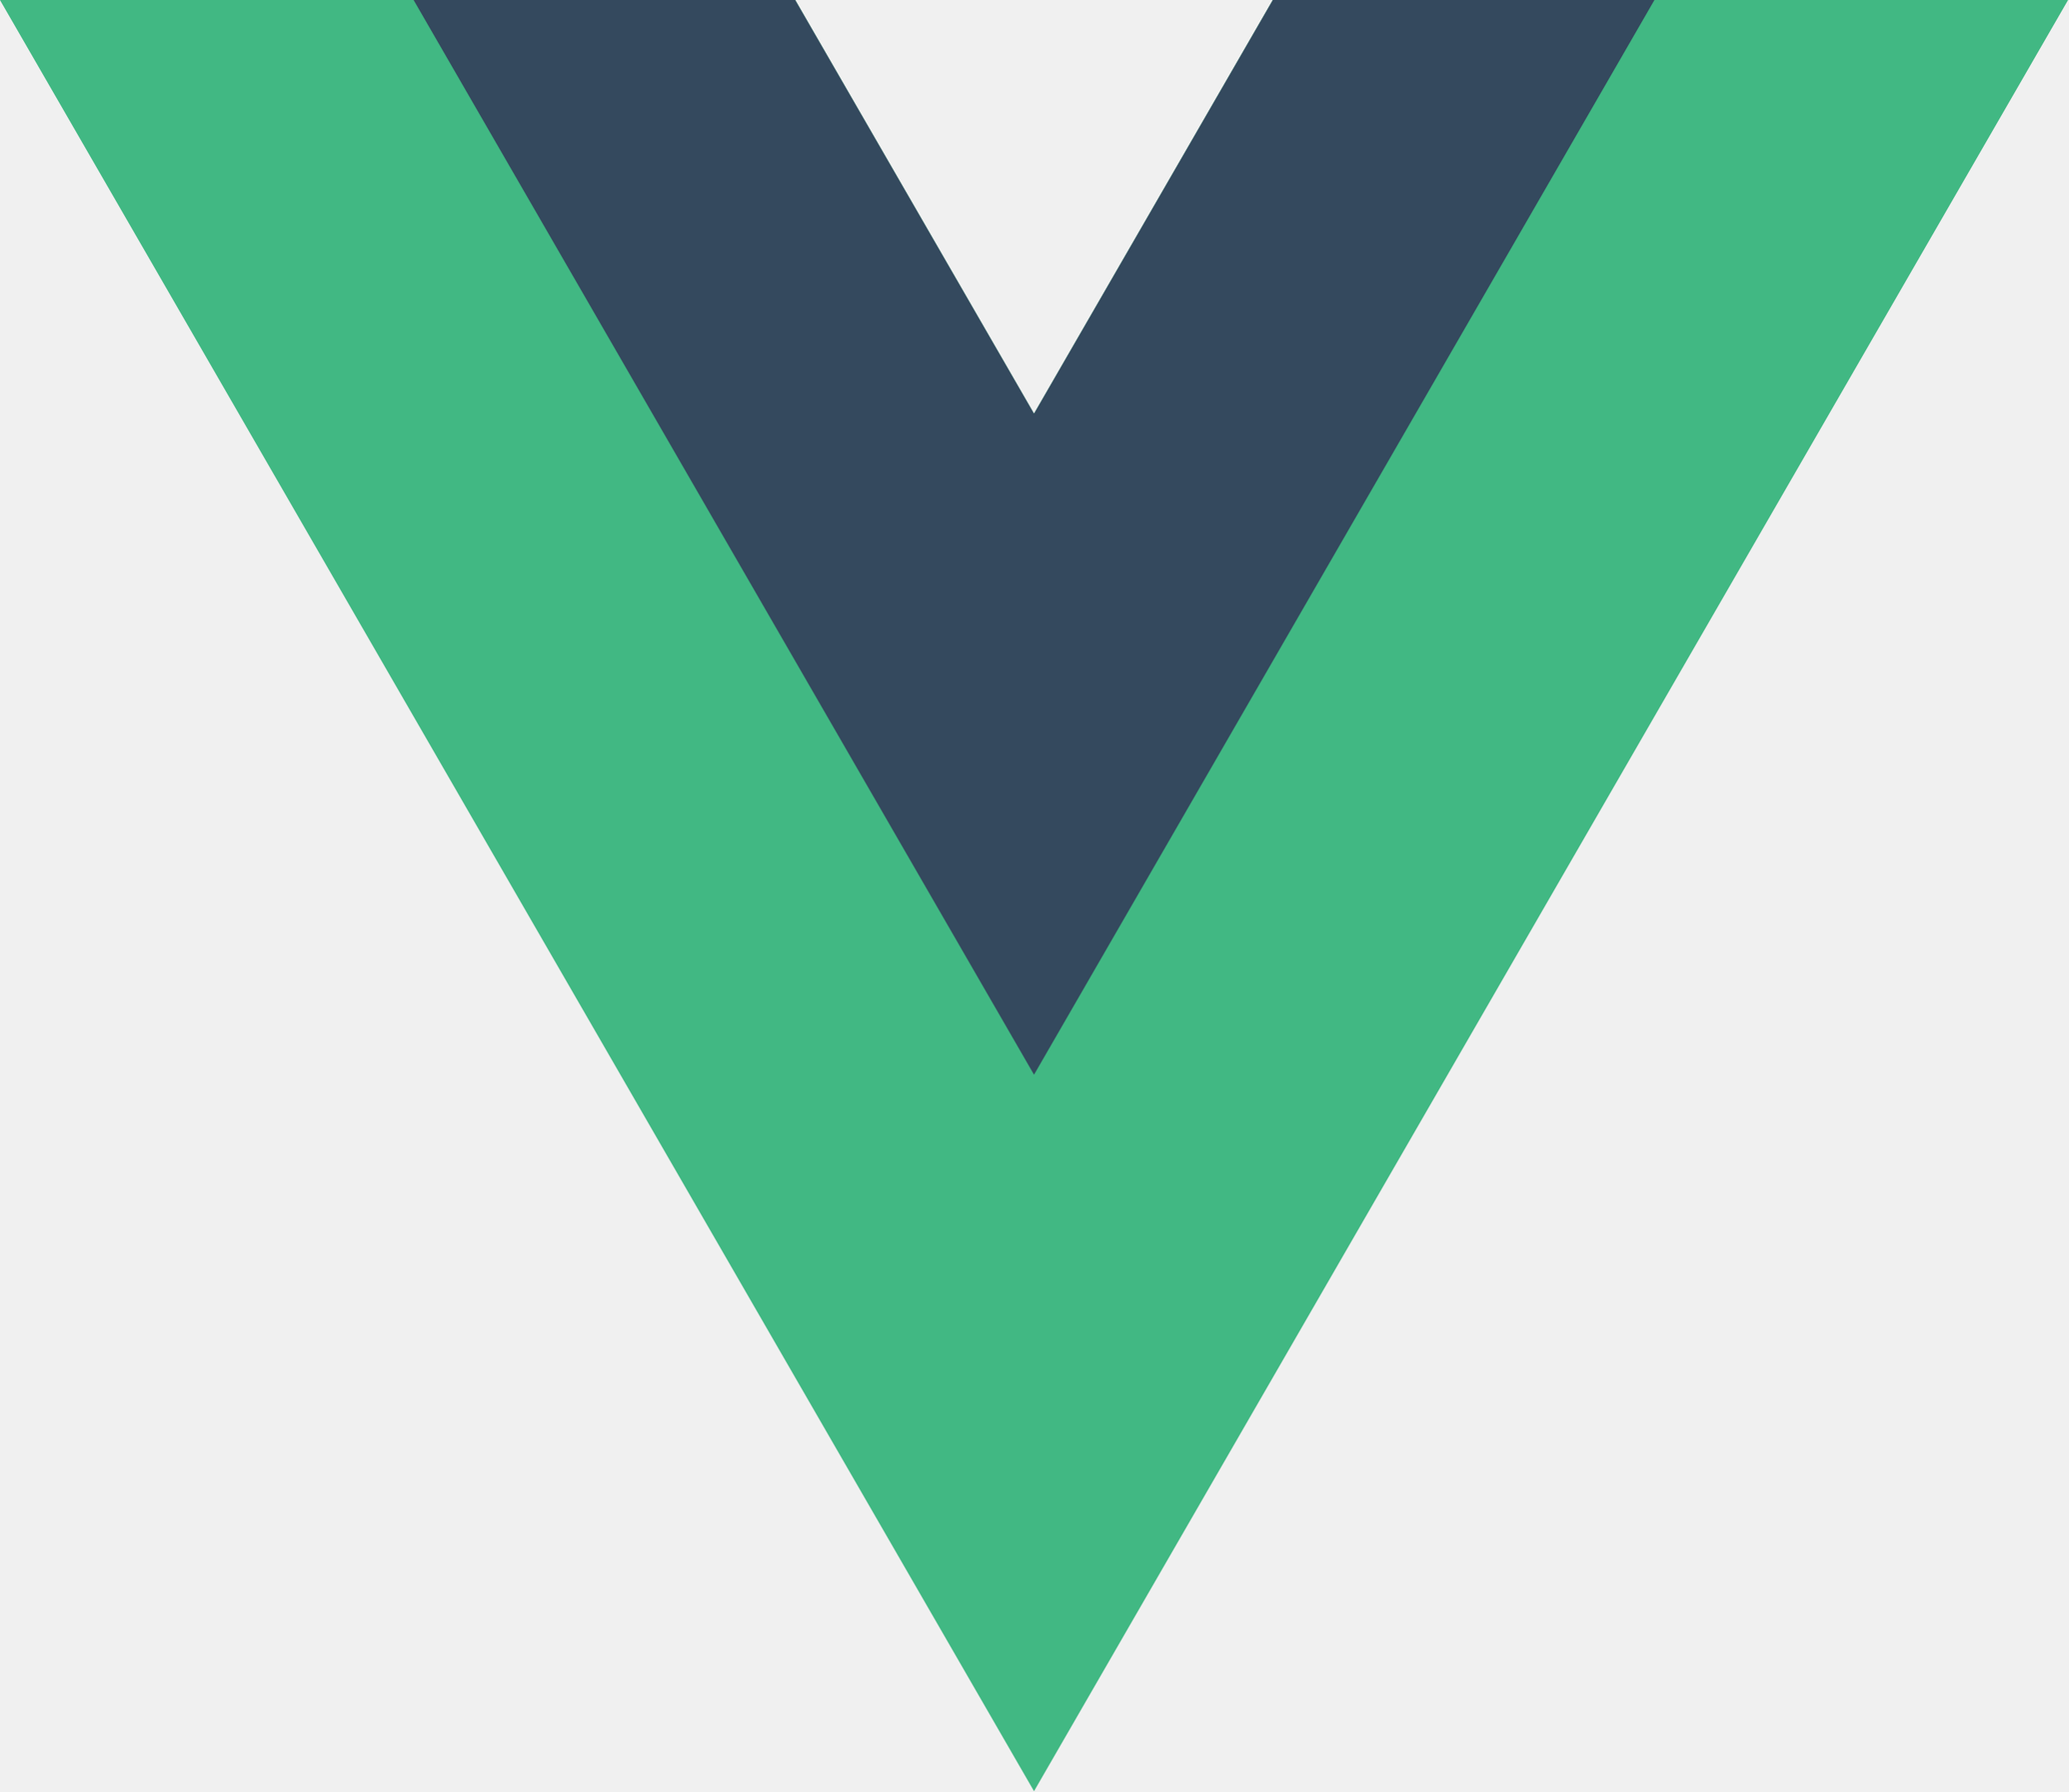
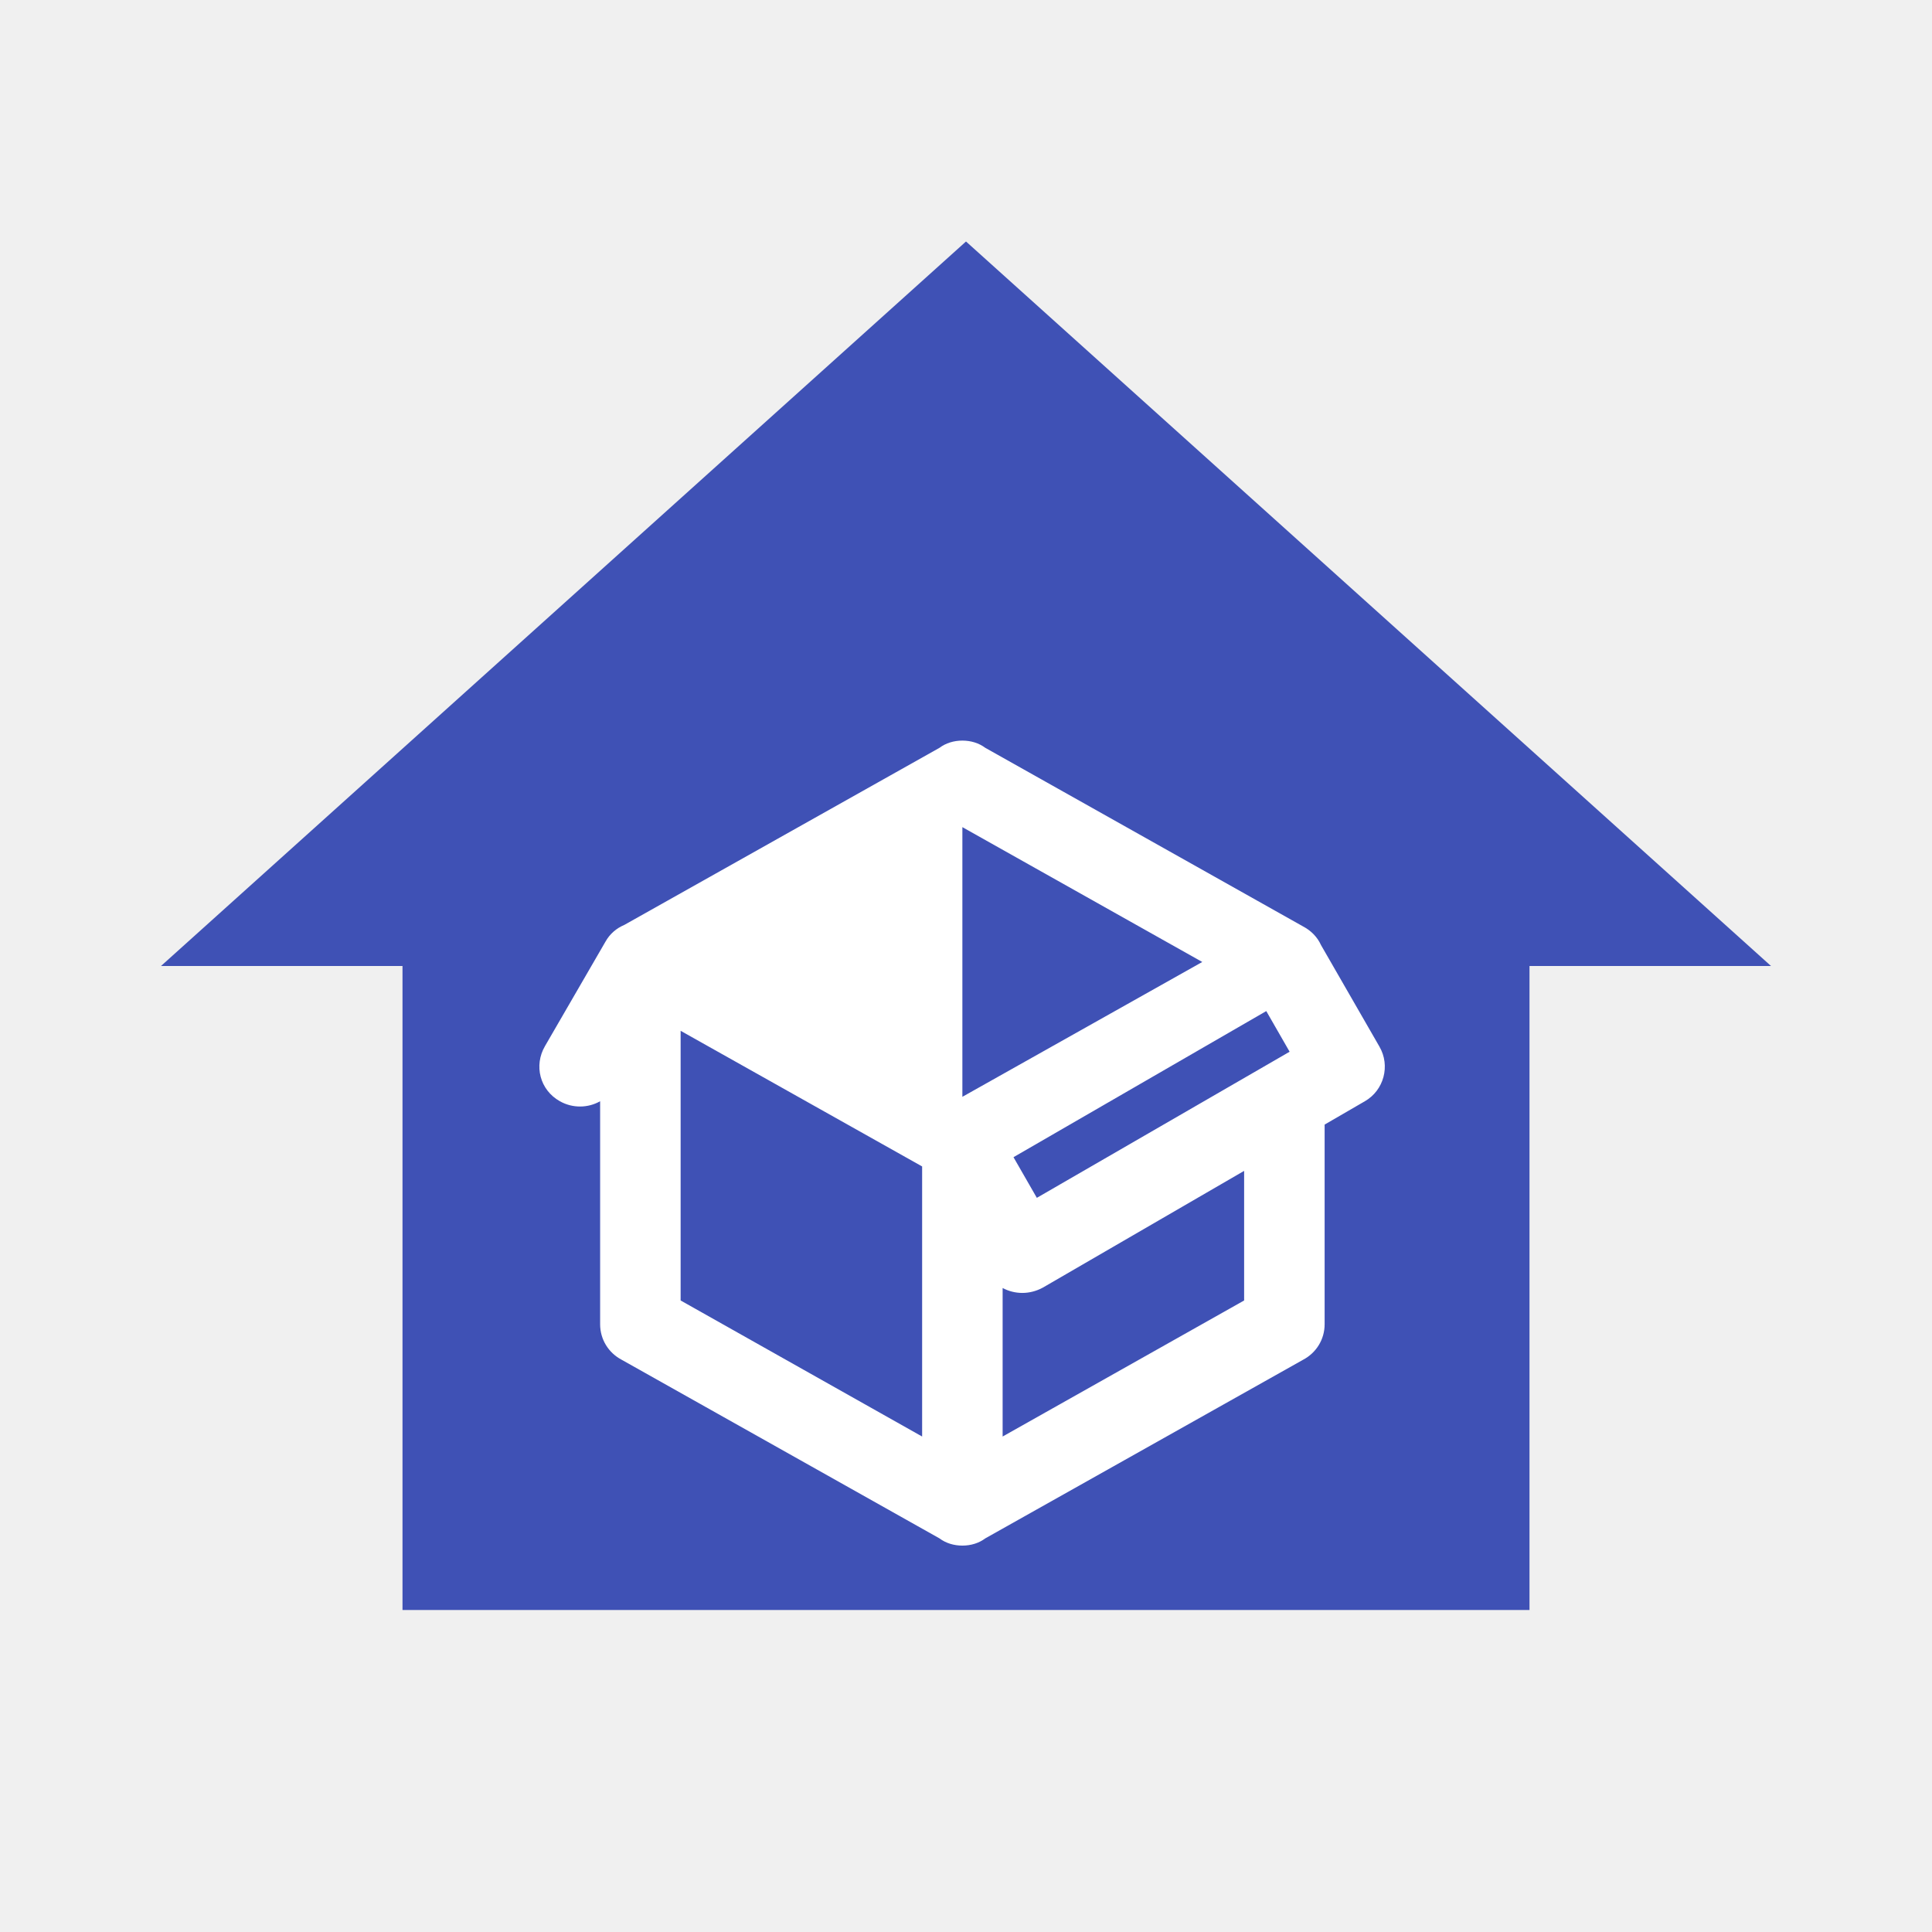
- <svg xmlns="http://www.w3.org/2000/svg" viewBox="0 0 261.76 226.69">
-   <path d="M161.096.001l-30.225 52.351L100.647.001H-.005l130.877 226.688L261.749.001z" fill="#41b883" />
-   <path d="M161.096.001l-30.225 52.351L100.647.001H52.346l78.526 136.01L209.398.001z" fill="#34495e" />
+ <svg xmlns="http://www.w3.org/2000/svg" viewBox="0 0 24 24" fill="none">
+   <path d="M10 20H14H19V12H22L12 3L2 12H5V20H10Z" fill="#3F51B5" />
+   <path d="M6.955 13.68C6.705 13.54 6.63 13.235 6.77 12.995L7.52 11.7C7.575 11.6 7.66 11.53 7.755 11.49L11.67 9.29C11.75 9.23 11.85 9.2 11.955 9.2C12.06 9.2 12.16 9.23 12.24 9.29L16.19 11.51C16.285 11.56 16.365 11.64 16.41 11.74L17.135 13C17.275 13.24 17.19 13.545 16.955 13.68L16.455 13.97V16.45C16.455 16.64 16.35 16.805 16.19 16.89L12.24 19.11C12.16 19.17 12.06 19.2 11.955 19.2C11.85 19.2 11.75 19.17 11.67 19.11L7.72 16.89C7.56 16.805 7.455 16.64 7.455 16.45V13.68C7.305 13.765 7.115 13.77 6.955 13.68ZM11.955 10.275V13.625L14.935 11.95L11.955 10.275ZM8.455 16.155L11.455 17.845V14.49L8.455 12.805V16.155ZM15.455 16.155V14.545L12.955 15.995C12.79 16.085 12.605 16.08 12.455 16V17.845L15.455 16.155ZM12.88 14.88L16.02 13.065L15.73 12.56L12.59 14.375L12.88 14.88Z" fill="white" />
</svg>
